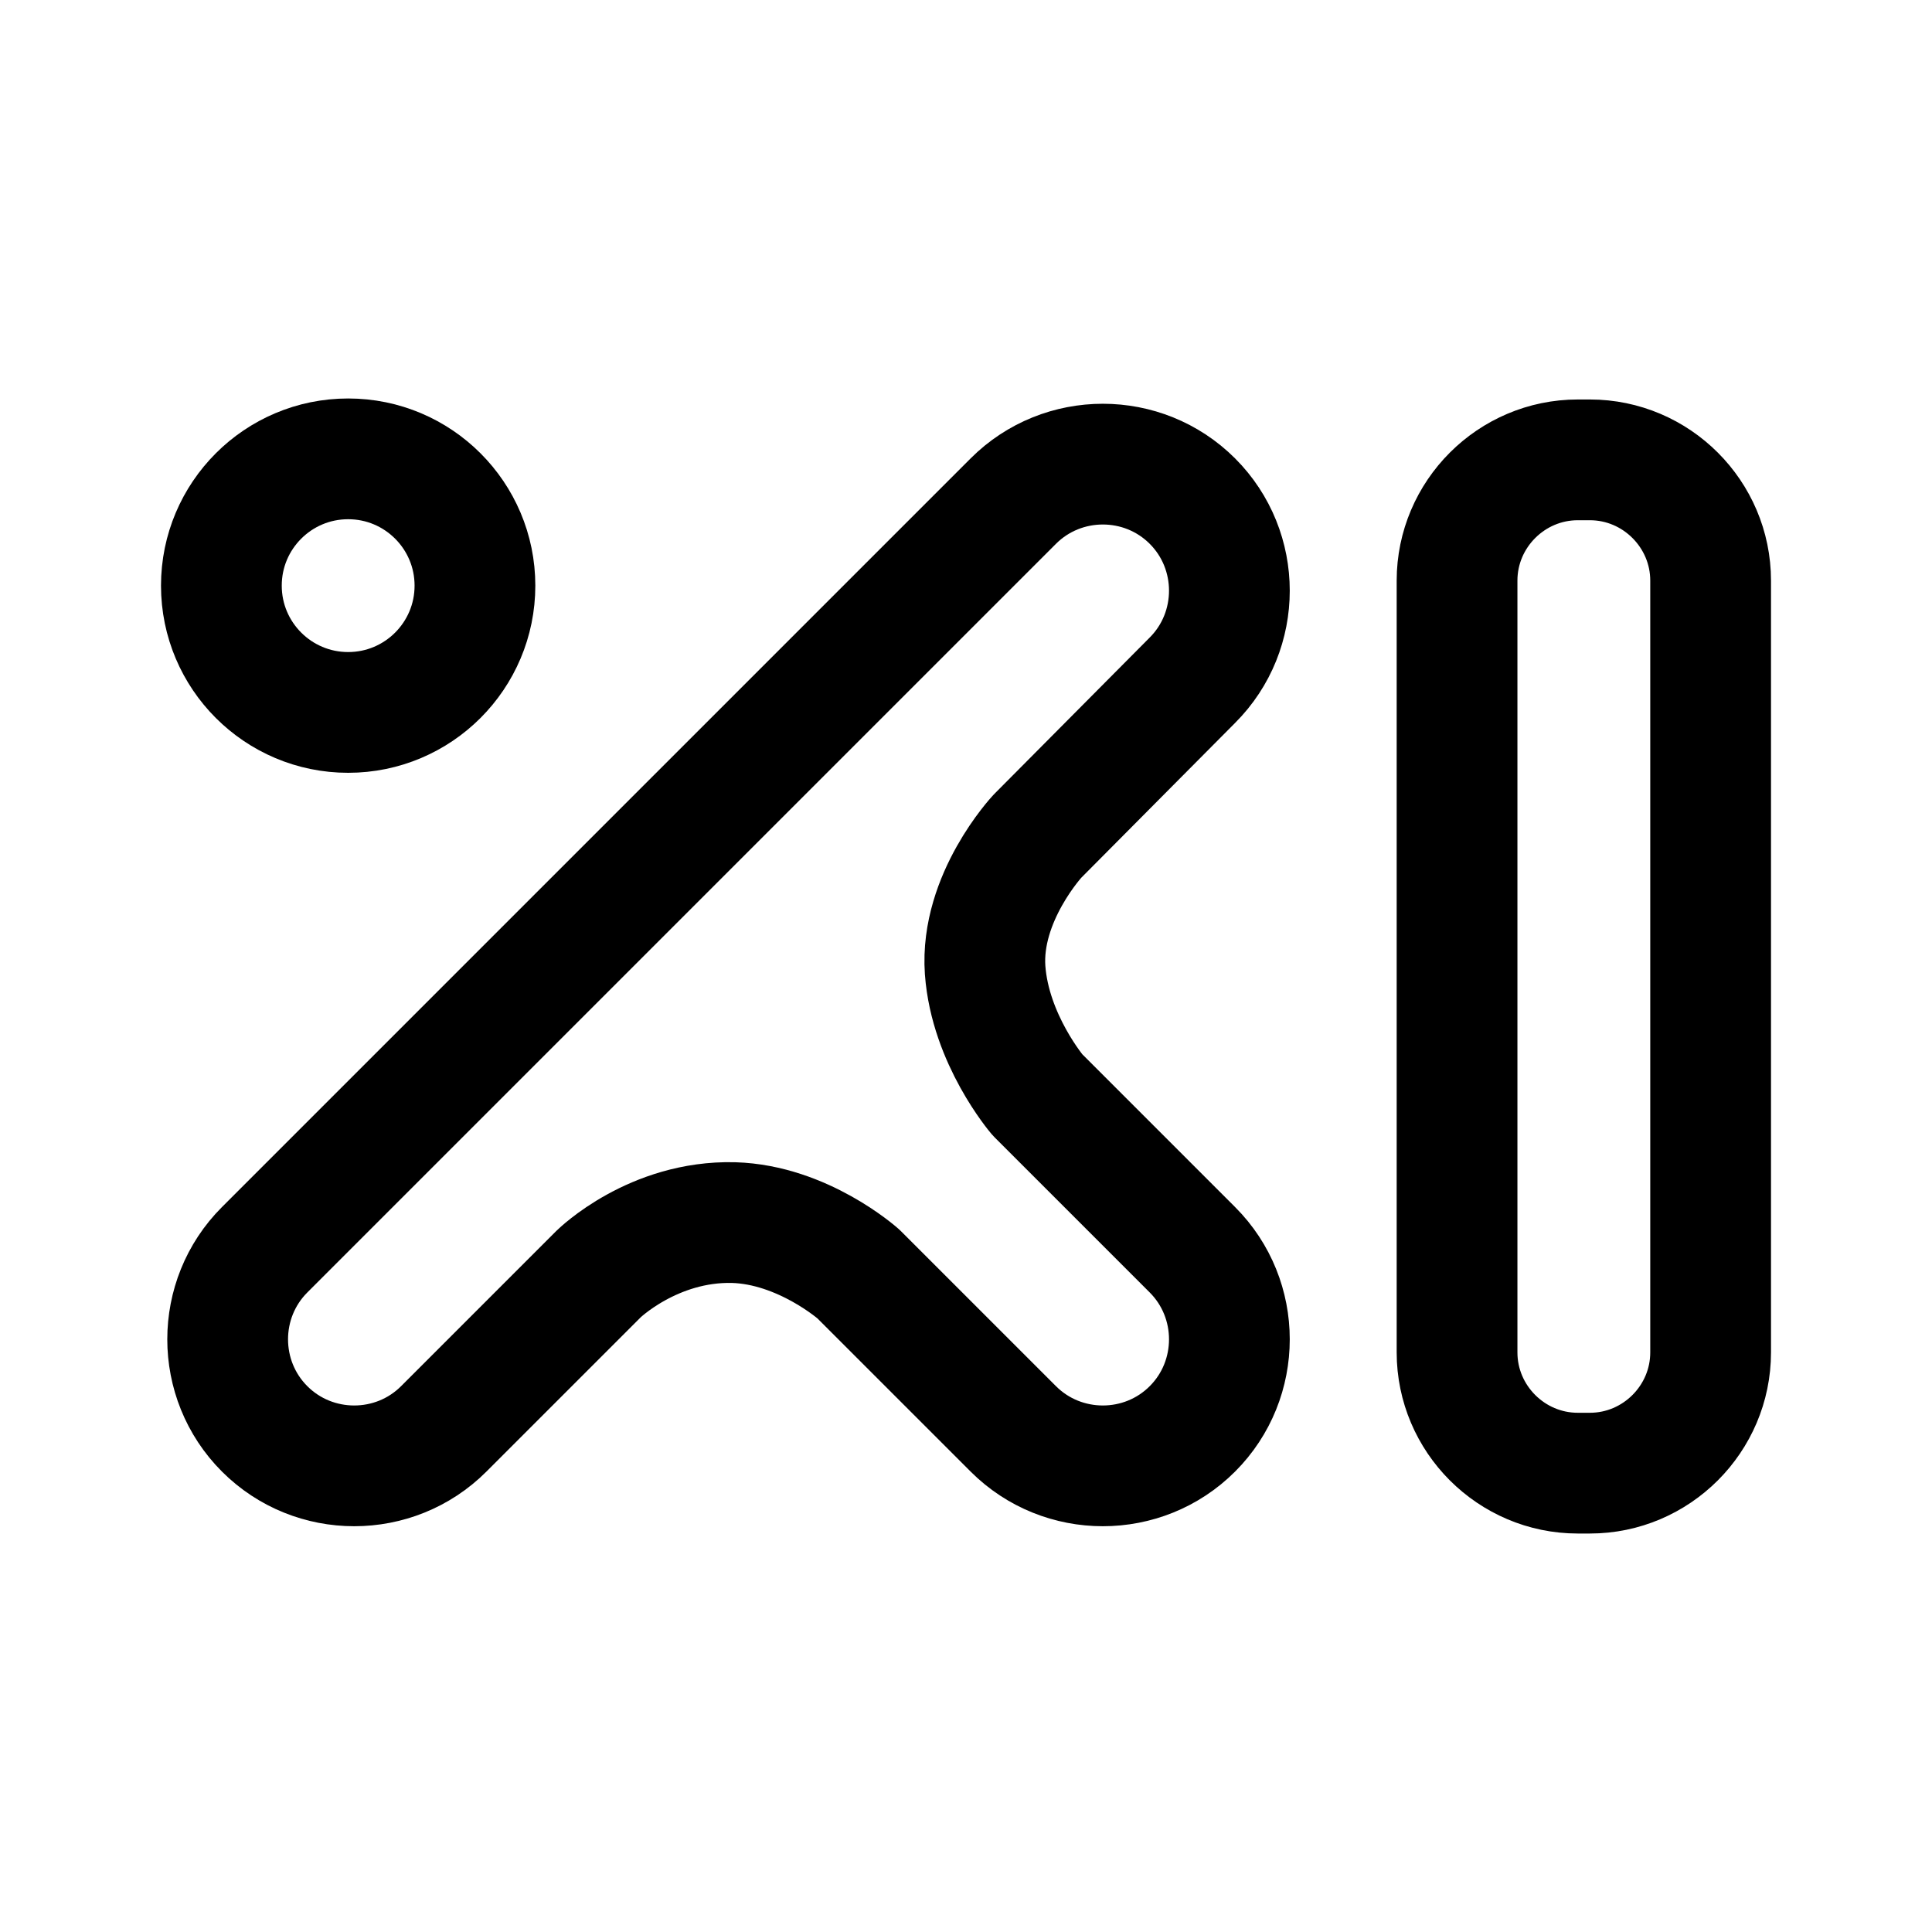
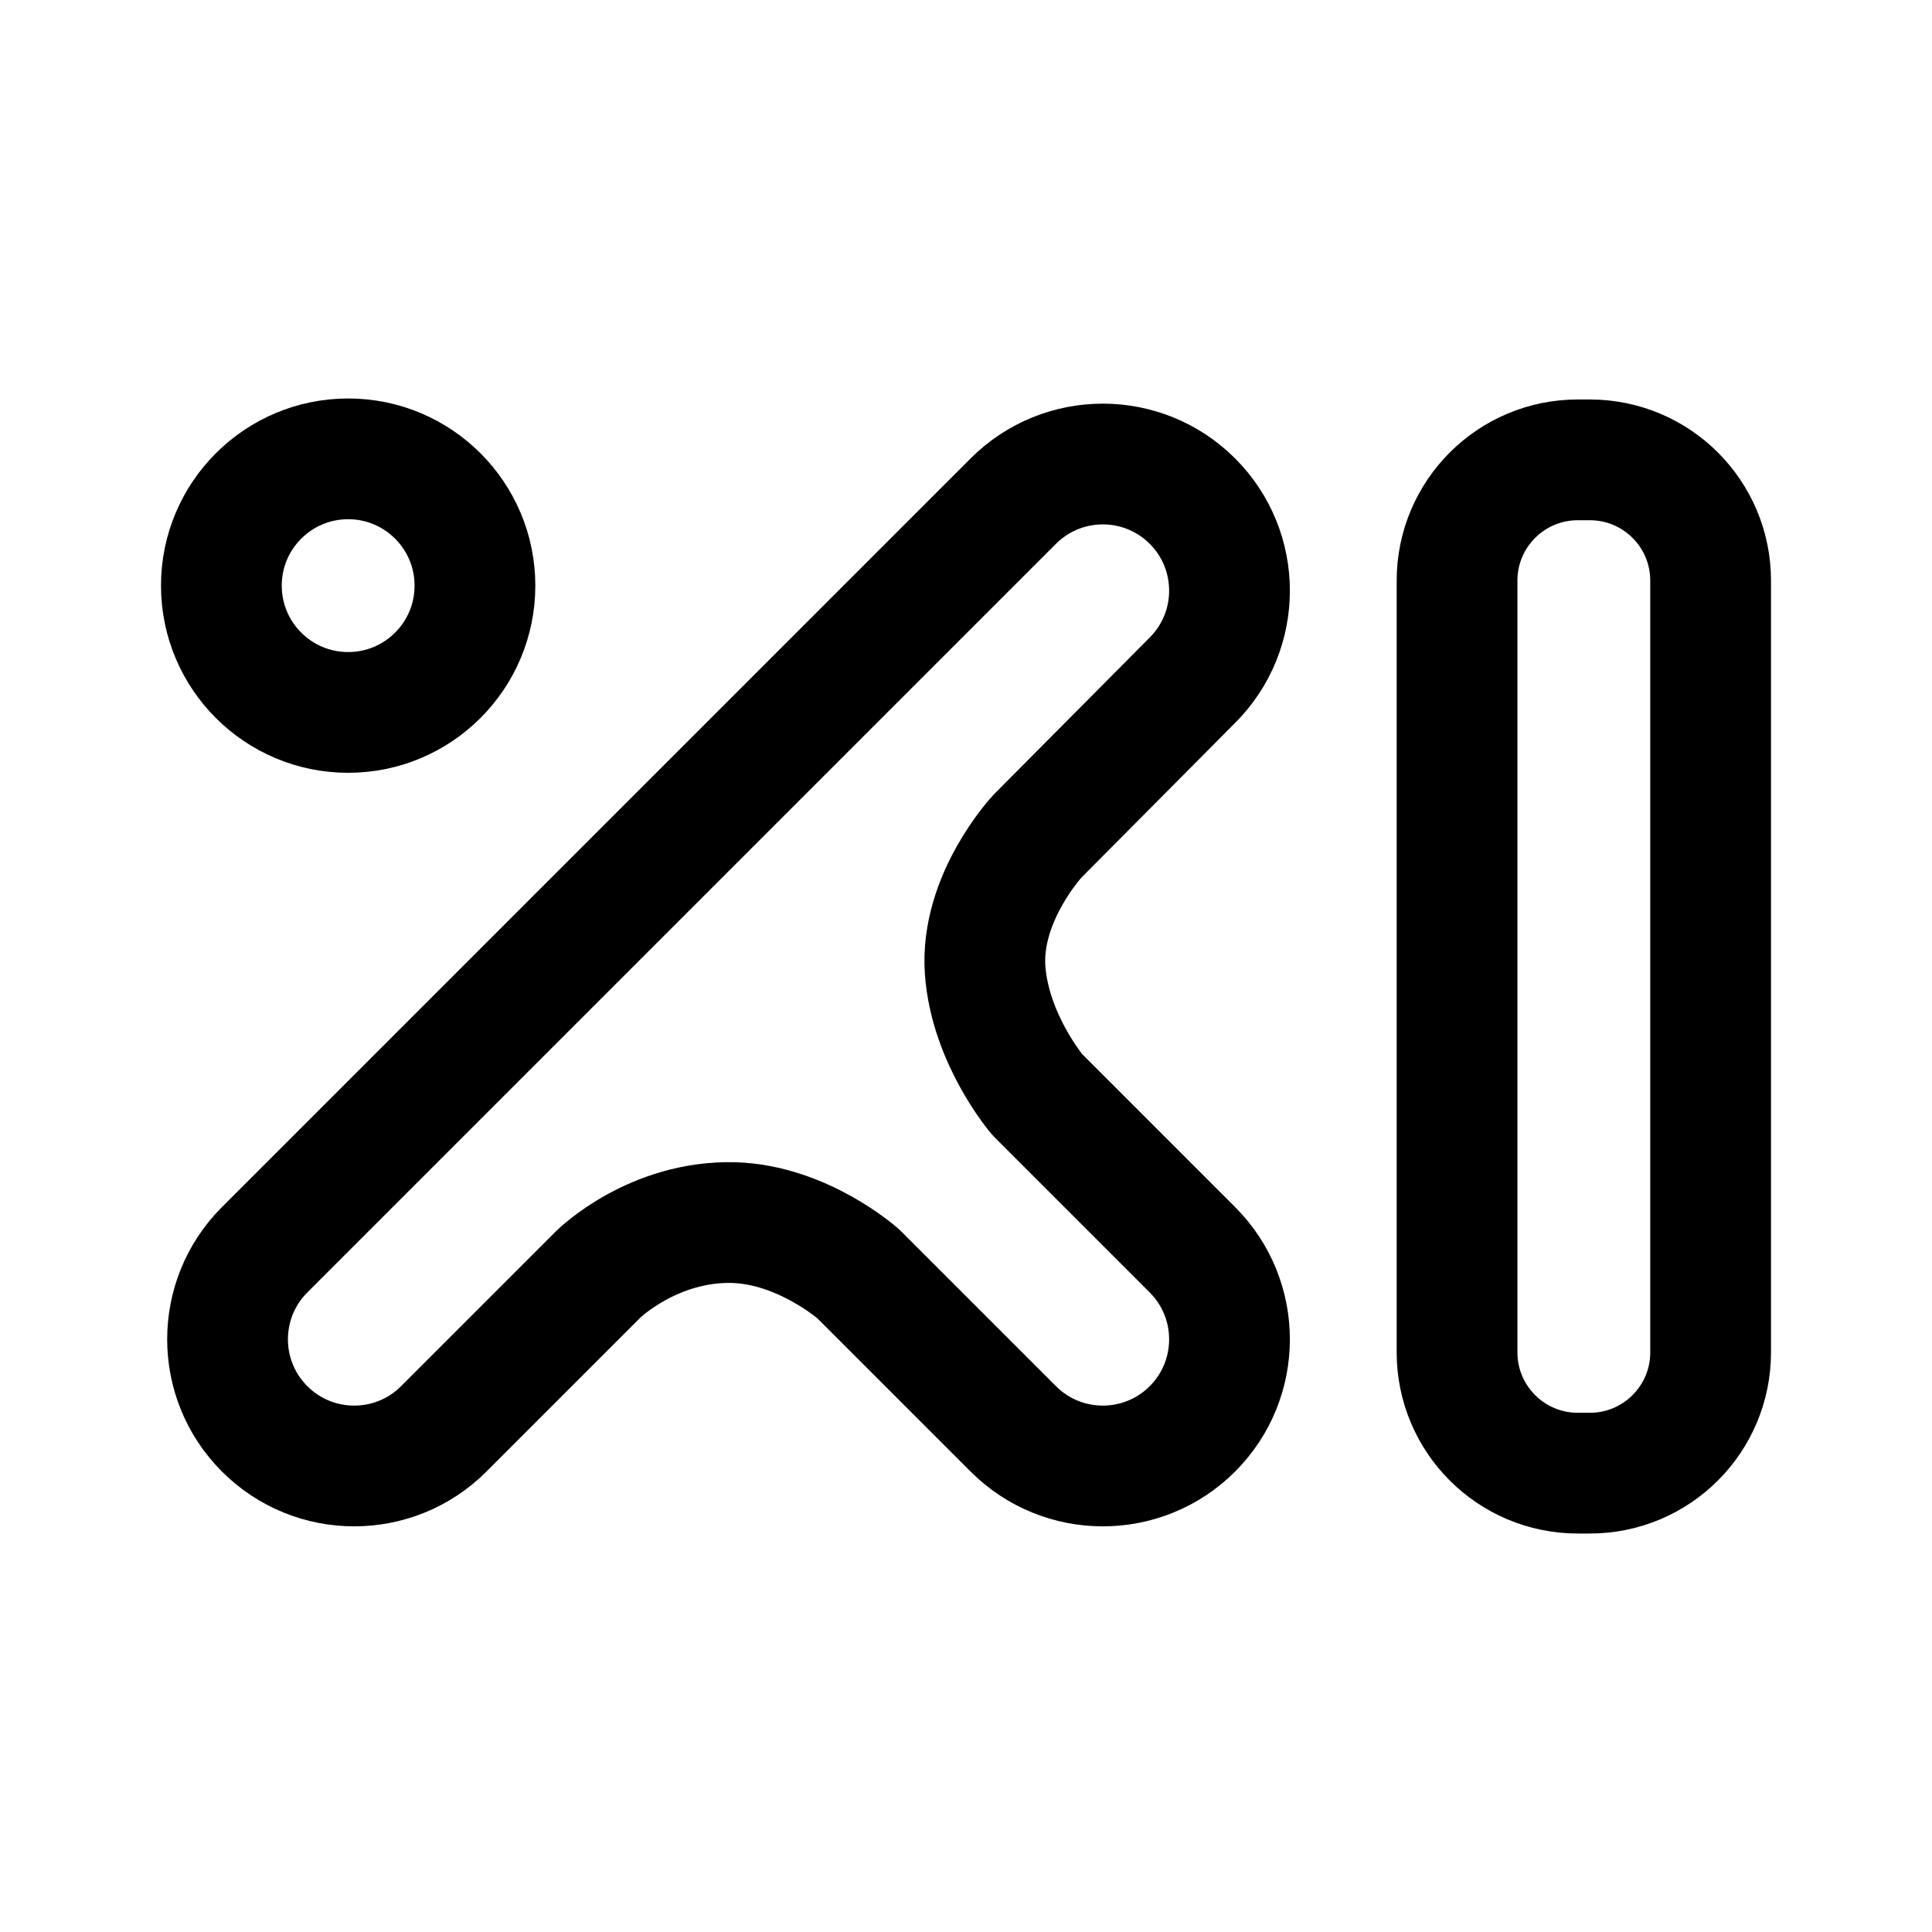
<svg xmlns="http://www.w3.org/2000/svg" width="192" height="192" fill="none" stroke="#000" stroke-linecap="round" stroke-linejoin="round" stroke-width="12" viewBox="0 0 192 192">
-   <path d="M158 146.4h-1.2c-6.6 0-12-5.4-12-12V57.7c0-6.6 5.4-12 12-12h1.2c6.6 0 12 5.4 12 12v76.7c0 6.6-5.4 12-12 12zm-54.9-63.3s-5.7 6.1-5.2 13.3c.5 6.9 5.2 12.4 5.2 12.4l15.4 15.4c4.9 4.9 4.9 12.9 0 17.8h0c-4.9 4.9-12.9 4.9-17.8 0l-15.4-15.4s-5.5-4.9-12.4-5.1c-8-.2-13.4 5.1-13.4 5.1L44.1 142c-4.9 4.9-12.9 4.9-17.8 0h0c-4.9-4.9-4.9-12.9 0-17.8l74.4-74.4c4.9-4.9 12.9-4.9 17.8 0h0c4.9 4.9 4.9 12.9 0 17.8l-15.4 15.5" />
+   <path d="M 158 146.4 h -1.2 a 12 12 0 0 1 -12 -12 V 57.7 a 12 12 0 0 1 12 -12 h 1.2 a 12 12 0 0 1 12 12 v 76.7 a 12 12 0 0 1 -12 12 z m -54.9 -63.3 s -5.7 6.1 -5.2 13.3 c 0.5 6.9 5.2 12.4 5.2 12.4 l 15.4 15.4 A 8.9 8.9 0 0 1 100.7 142 l -15.4 -15.4 s -5.5 -4.9 -12.4 -5.1 c -8 -0.2 -13.4 5.1 -13.4 5.1 L 44.1 142 A 8.9 8.9 0 0 1 26.3 124.2 l 74.4 -74.4 a 8.9 8.9 0 0 1 17.8 17.8 l -15.4 15.5" />
  <circle cx="34.6" cy="58.2" r="12.6" />
</svg>
